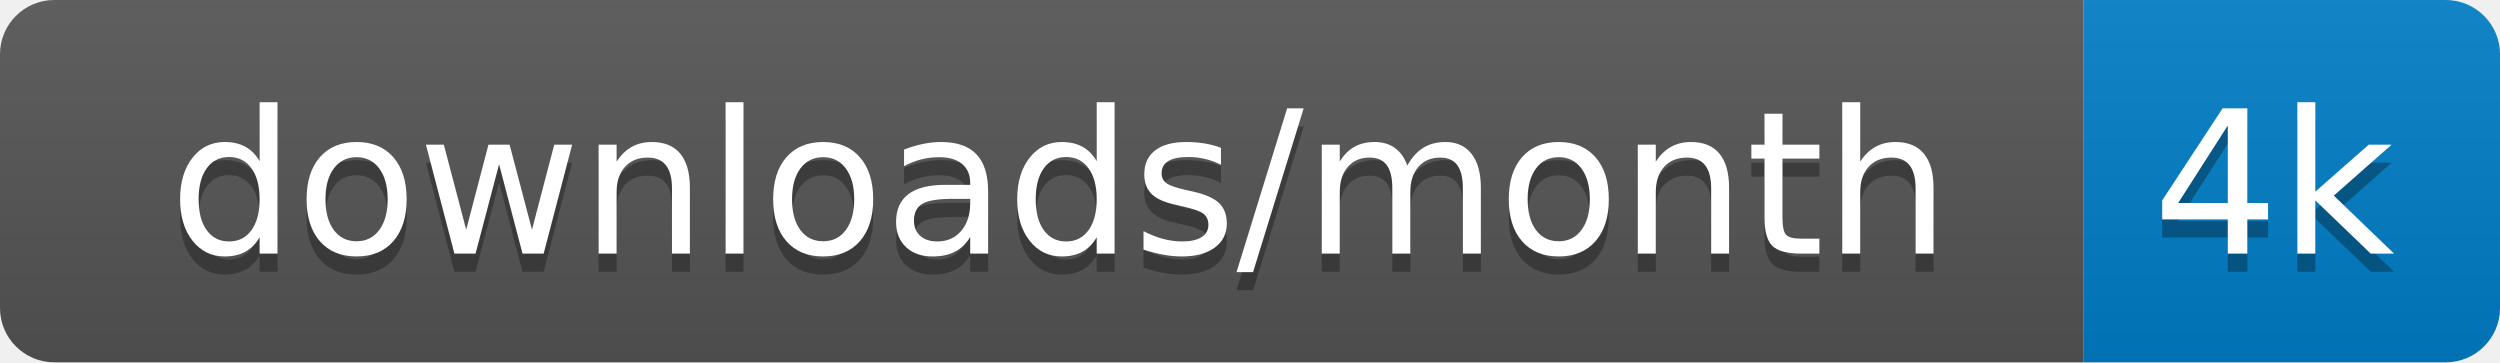
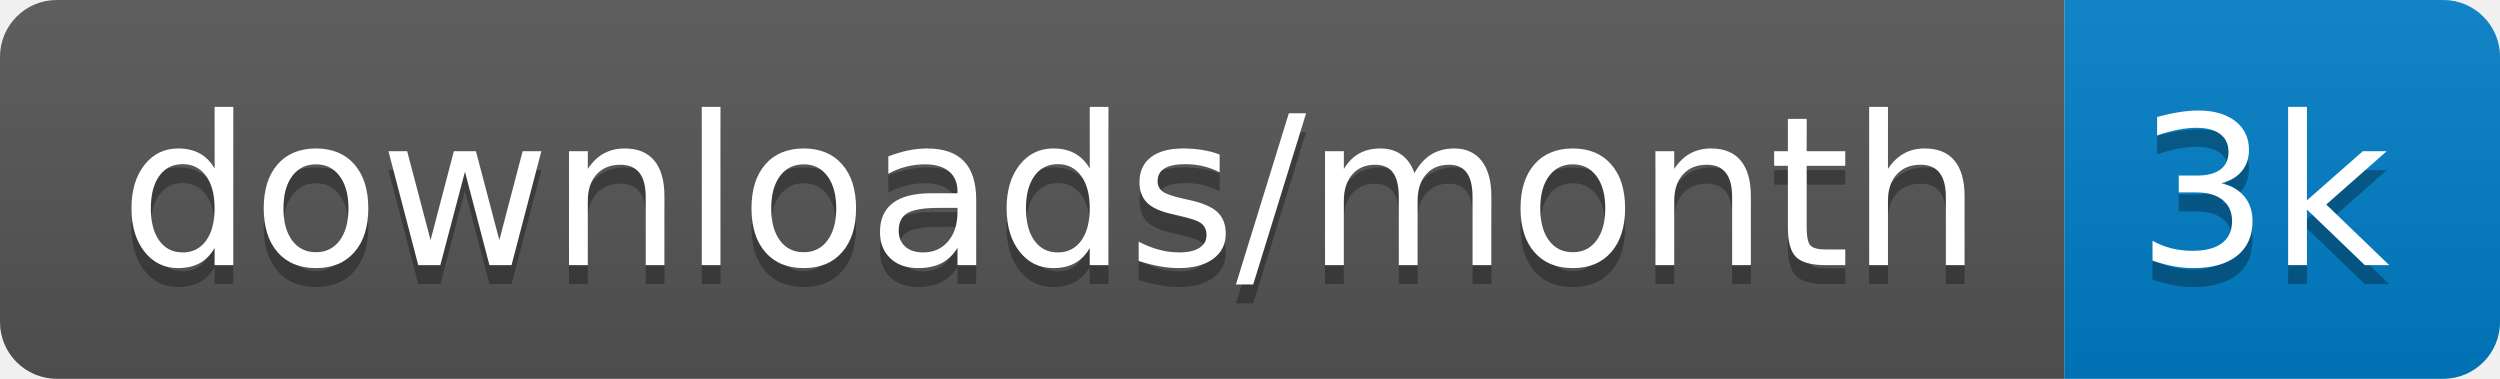
- <svg xmlns="http://www.w3.org/2000/svg" xmlns:xlink="http://www.w3.org/1999/xlink" width="138" height="20">
+ <svg xmlns="http://www.w3.org/2000/svg" xmlns:xlink="http://www.w3.org/1999/xlink" width="132" height="20">
  <linearGradient id="s" x2="0" y2="100%">
    <stop offset="0" stop-color="#bbb" stop-opacity=".1" />
    <stop offset="1" stop-opacity=".1" />
  </linearGradient>
  <clipPath id="r">
-     <rect width="138" height="20" rx="3" fill="#fff" />
+     <rect width="132" height="20" rx="3" fill="#fff" />
  </clipPath>
  <g clip-path="url(#r)" transform="scale(1)">
-     <rect width="115" height="20" fill="#555" />
-     <rect x="115" width="23" height="20" fill="#007ec6" />
-     <rect width="138" height="20" fill="url(#s)" />
+     <rect width="109" height="20" fill="#555" />
+     <rect x="109" width="23" height="20" fill="#007ec6" />
+     <rect width="132" height="20" fill="url(#s)" />
  </g>
  <g fill="#fff" text-anchor="middle" font-family="Verdana,Geneva,DejaVu Sans,sans-serif" text-rendering="geometricPrecision" font-size="110" transform="scale(1)">
    <image visibility="hidden" x="5" y="3" width="14" height="14" xlink:href="" />
-     <text x="585" y="150" fill="#010101" fill-opacity=".3" transform="scale(.1)" textLength="1050">downloads/month</text>
-     <text x="585" y="140" transform="scale(.1)" textLength="1050">downloads/month</text>
-     <text x="1255" y="150" fill="#010101" fill-opacity=".3" transform="scale(.1)" textLength="130">4k</text>
-     <text x="1255" y="140" transform="scale(.1)" textLength="130">4k</text>
+     <text x="555" y="150" fill="#010101" fill-opacity=".3" transform="scale(.1)" textLength="990">downloads/month</text>
+     <text x="555" y="140" transform="scale(.1)" textLength="990">downloads/month</text>
+     <text x="1195" y="150" fill="#010101" fill-opacity=".3" transform="scale(.1)" textLength="130">3k</text>
+     <text x="1195" y="140" transform="scale(.1)" textLength="130">3k</text>
  </g>
</svg>
